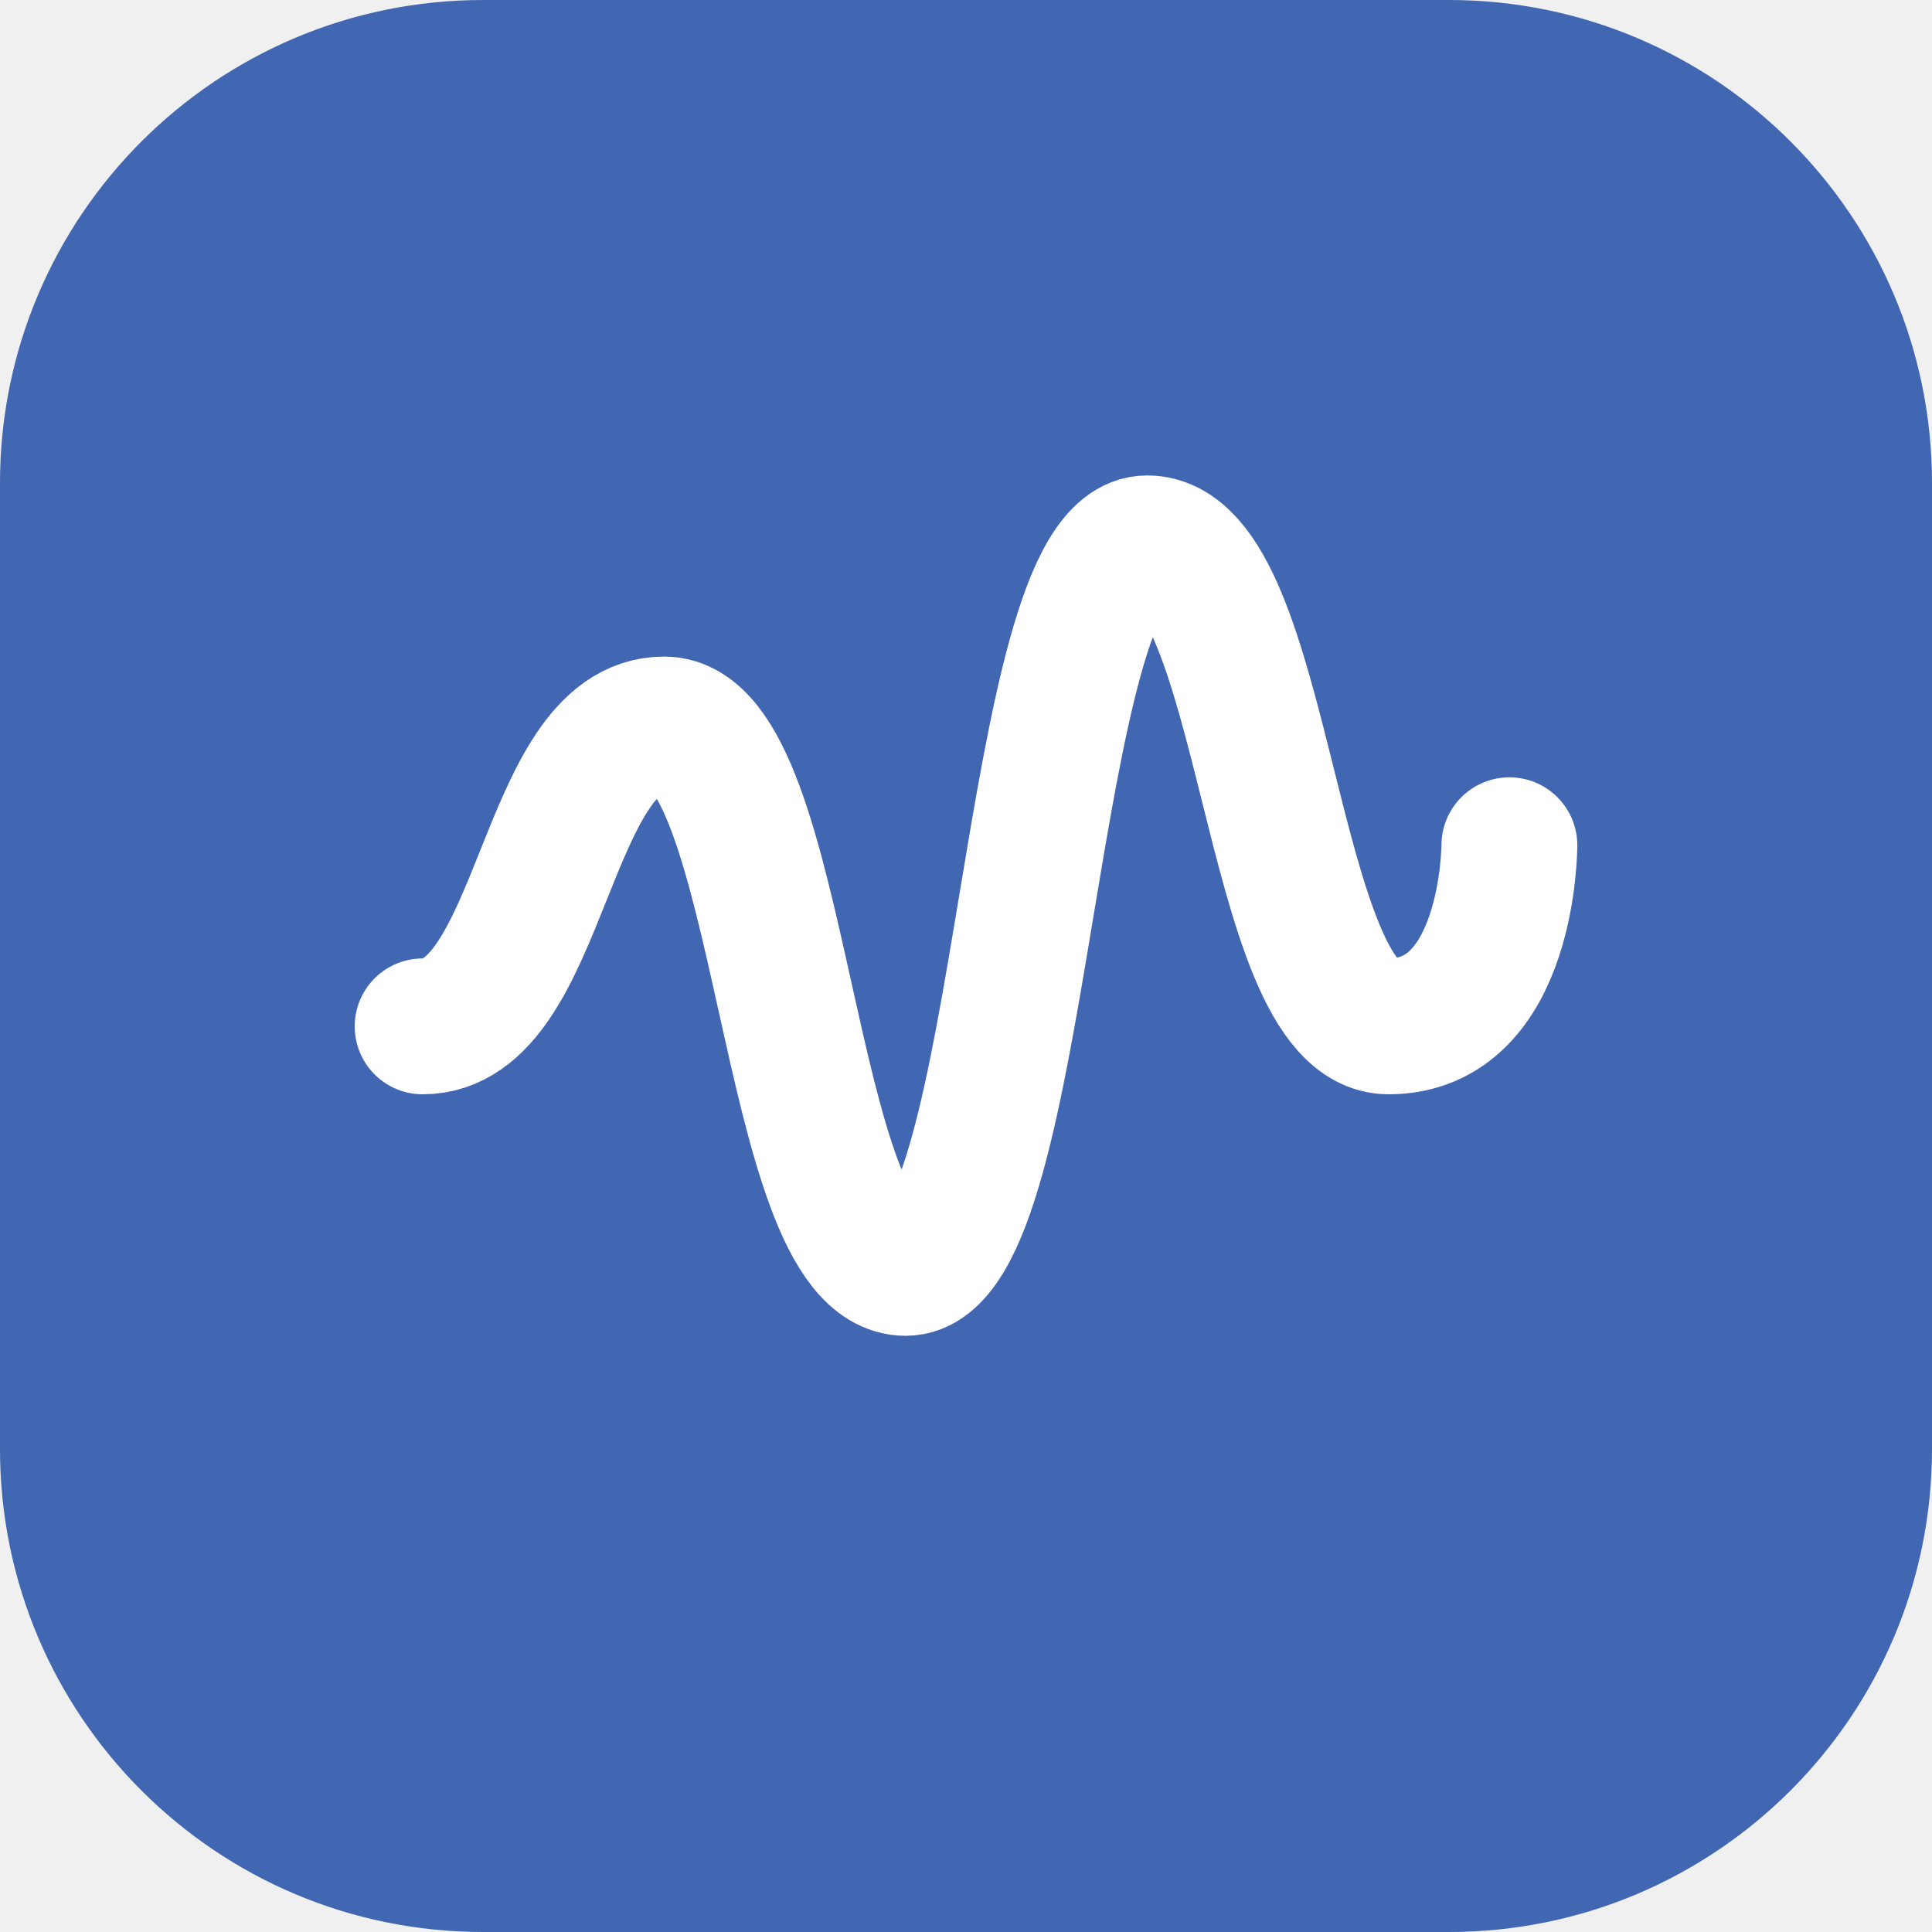
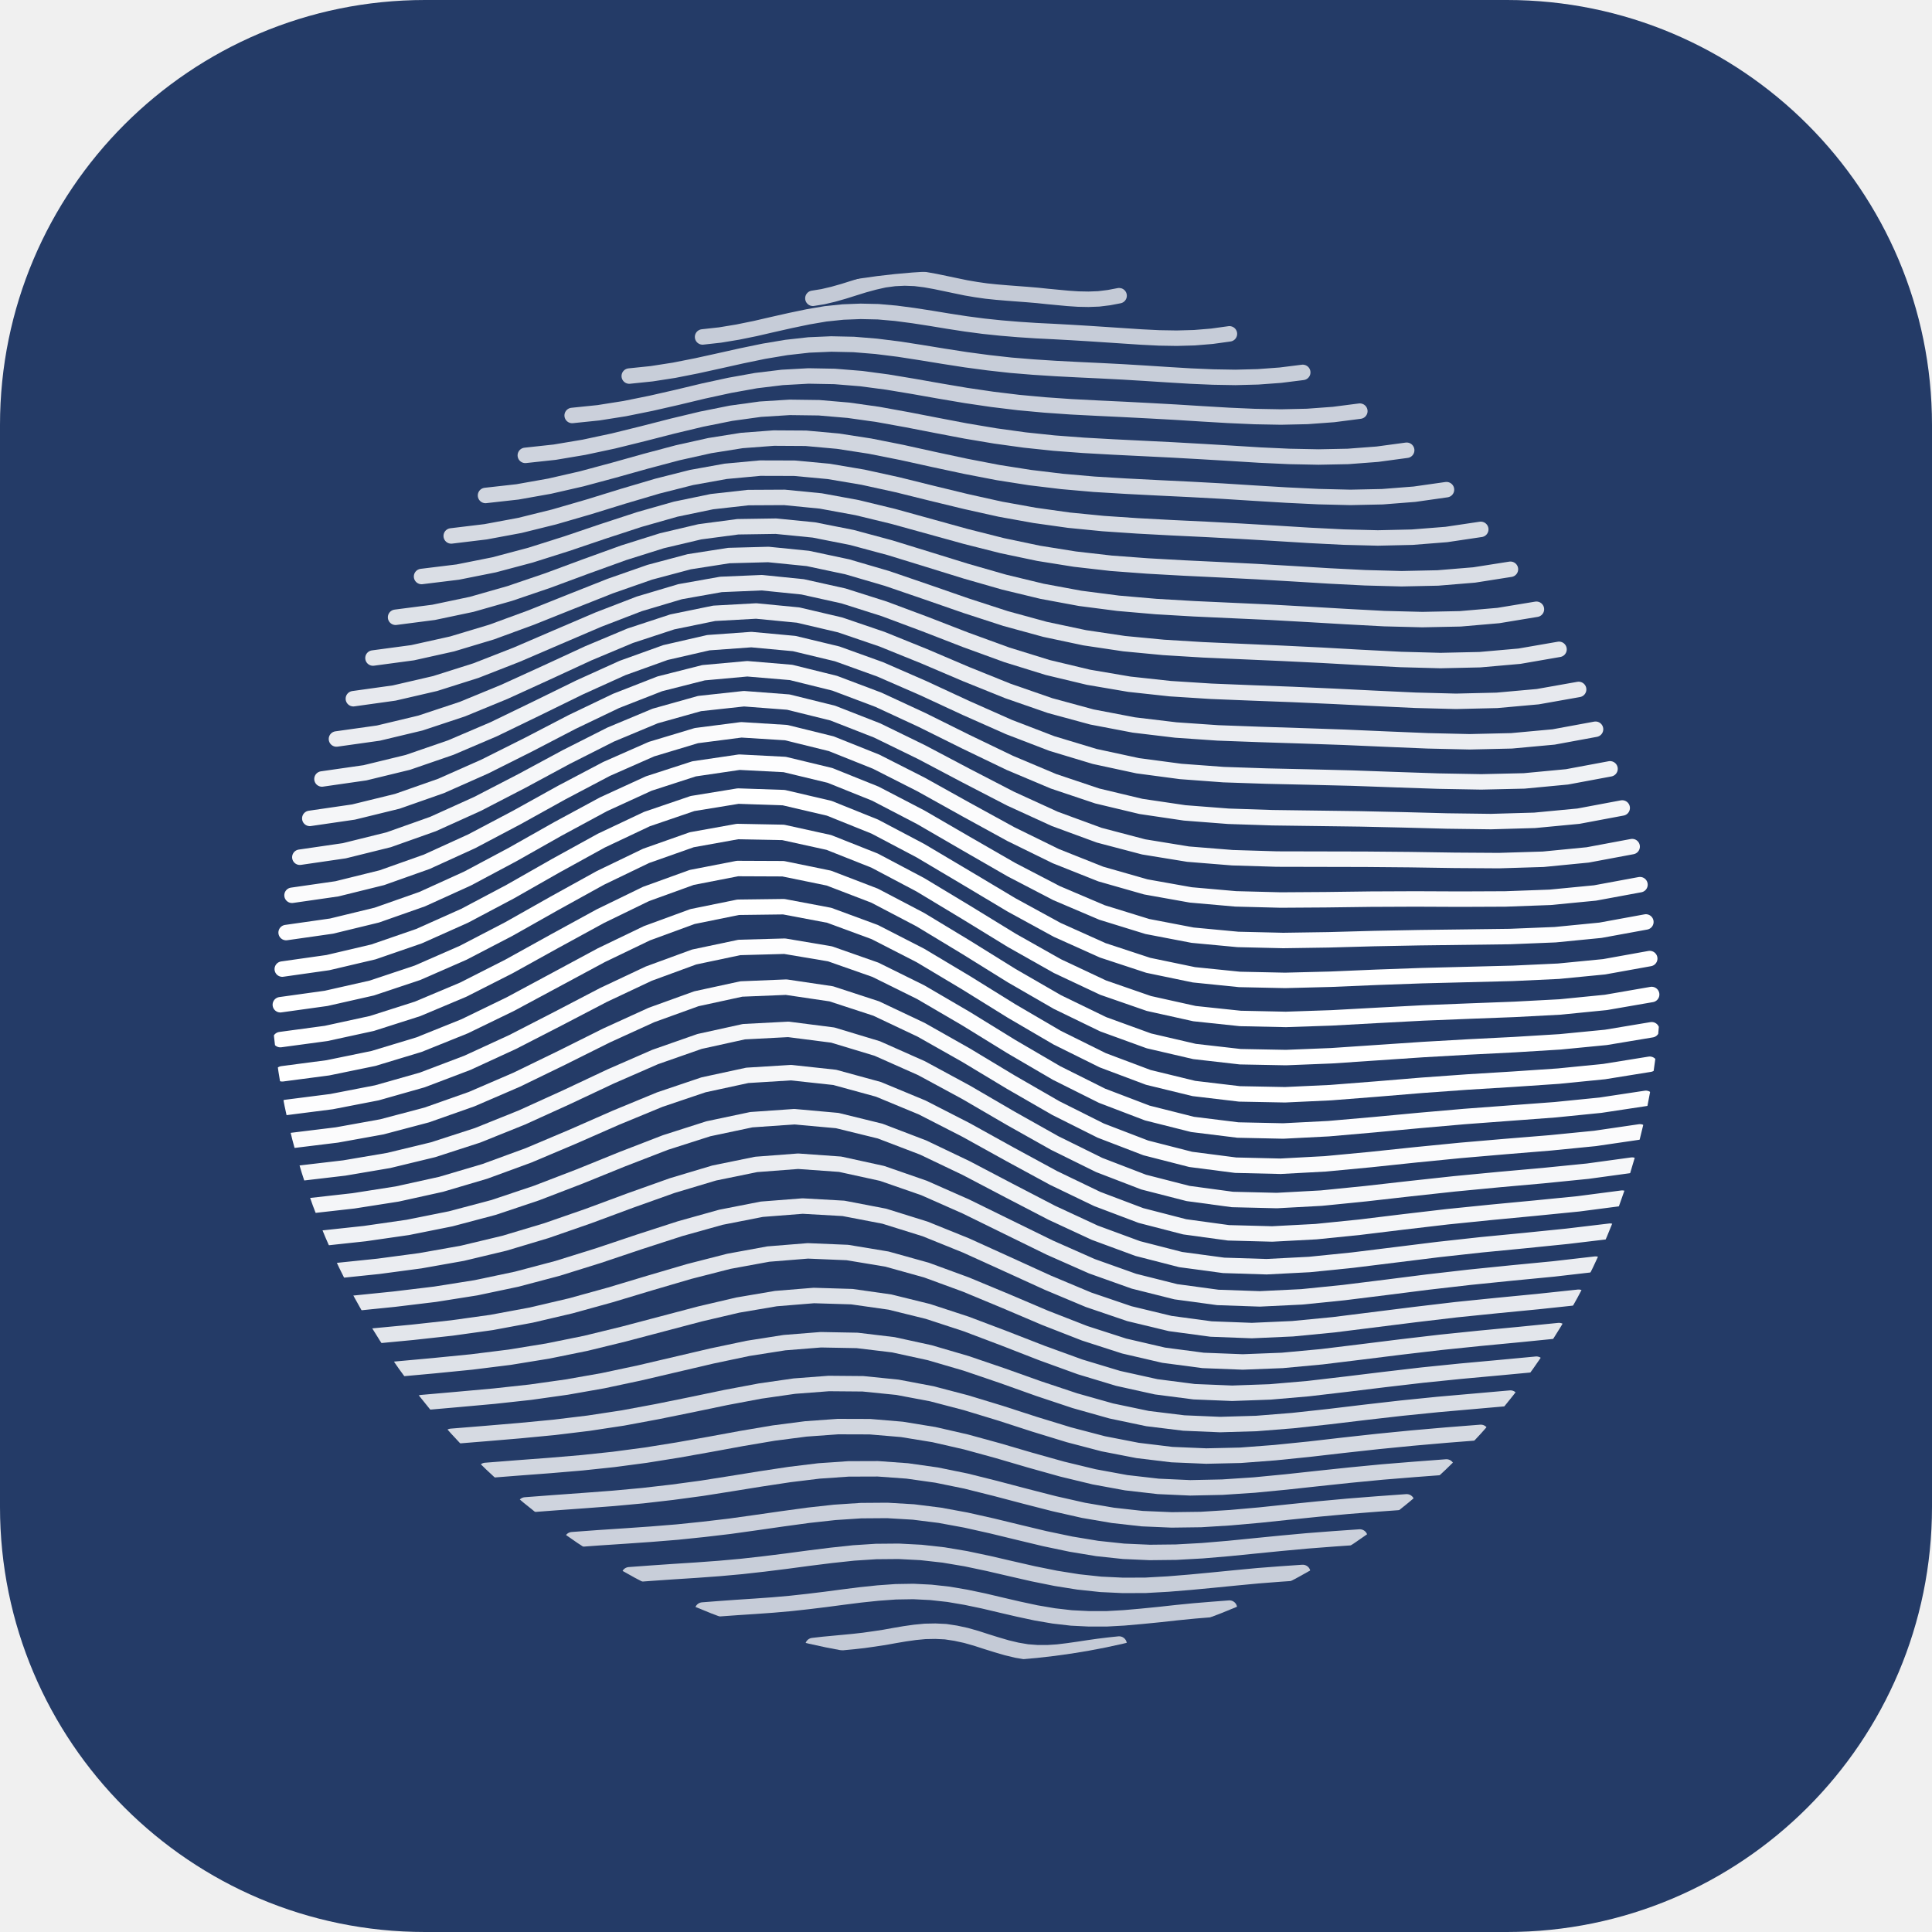
- <svg xmlns="http://www.w3.org/2000/svg" viewBox="0 0 64 64">
-   <rect width="64" height="64" rx="16" fill="#4267B2" />
-   <path d="M14 34c4 0 4-10 8-10s4 18 8 18 4-24 8-24 4 16 8 16 4-6 4-6" fill="none" stroke="#fff" stroke-width="4.5" stroke-linecap="round" stroke-linejoin="round" />
+ <svg xmlns="http://www.w3.org/2000/svg" viewBox="0 0 200 200" fill="none">
+   <rect width="200" height="200" rx="44" fill="#243B67" />
+   <defs>
+     <clipPath id="flunify-circle-clip">
+       <circle cx="100" cy="100" r="72" />
+     </clipPath>
+   </defs>
+   <g clip-path="url(#flunify-circle-clip)">
+     <path d="M 84.15 30.88 L 85.2 30.71 L 86.26 30.46 L 87.32 30.16 L 88.37 29.83 L 89.43 29.5 L 90.49 29.21 L 91.55 28.97 L 92.6 28.83 L 93.66 28.78 L 94.72 28.82 L 95.77 28.95 L 96.83 29.14 L 97.89 29.36 L 98.94 29.58 L 100 29.8 L 101.06 29.98 L 102.11 30.13 L 103.17 30.24 L 104.23 30.33 L 105.28 30.41 L 106.34 30.49 L 107.4 30.58 L 108.45 30.69 L 109.51 30.79 L 110.57 30.89 L 111.63 30.96 L 112.68 30.98 L 113.74 30.94 L 114.8 30.81 L 115.85 30.61" fill="none" stroke="#FFFFFF" stroke-width="1.6" stroke-linecap="round" stroke-linejoin="round" opacity="0.73" />
+     <path d="M 72.73 34.88 L 74.54 34.68 L 76.36 34.38 L 78.18 34.01 L 80 33.59 L 81.82 33.18 L 83.64 32.8 L 85.45 32.49 L 87.27 32.3 L 89.09 32.23 L 90.91 32.27 L 92.73 32.43 L 94.55 32.67 L 96.36 32.95 L 98.18 33.25 L 100 33.53 L 101.82 33.77 L 103.64 33.96 L 105.45 34.11 L 107.27 34.23 L 109.09 34.32 L 110.91 34.42 L 112.73 34.53 L 114.55 34.65 L 116.36 34.77 L 118.18 34.89 L 120 34.98 L 121.82 35.01 L 123.64 34.96 L 125.46 34.81 L 127.27 34.56" fill="none" stroke="#FFFFFF" stroke-width="1.6" stroke-linecap="round" stroke-linejoin="round" opacity="0.74" />
+     <path d="M 65.14 38.93 L 67.46 38.69 L 69.78 38.33 L 72.11 37.87 L 74.43 37.36 L 76.76 36.84 L 79.08 36.36 L 81.41 35.97 L 83.73 35.71 L 86.05 35.61 L 88.38 35.66 L 90.7 35.85 L 93.03 36.14 L 95.35 36.5 L 97.68 36.88 L 100 37.24 L 102.32 37.55 L 104.65 37.81 L 106.97 38 L 109.3 38.15 L 111.62 38.27 L 113.95 38.38 L 116.27 38.5 L 118.59 38.64 L 120.92 38.79 L 123.24 38.93 L 125.57 39.03 L 127.89 39.07 L 130.22 39.01 L 132.54 38.84 L 134.86 38.55" fill="none" stroke="#FFFFFF" stroke-width="1.6" stroke-linecap="round" stroke-linejoin="round" opacity="0.75" />
+     <path d="M 59.23 43.01 L 61.95 42.73 L 64.67 42.3 L 67.39 41.75 L 70.11 41.13 L 72.82 40.48 L 75.54 39.89 L 78.26 39.4 L 80.98 39.07 L 83.69 38.92 L 86.41 38.97 L 89.13 39.19 L 91.85 39.55 L 94.56 40 L 97.28 40.48 L 100 40.94 L 102.72 41.34 L 105.44 41.67 L 108.15 41.92 L 110.87 42.11 L 113.59 42.25 L 116.31 42.38 L 119.02 42.52 L 121.74 42.67 L 124.46 42.84 L 127.18 43 L 129.89 43.12 L 132.61 43.17 L 135.33 43.11 L 138.05 42.91 L 140.77 42.56" fill="none" stroke="#FFFFFF" stroke-width="1.6" stroke-linecap="round" stroke-linejoin="round" opacity="0.76" />
+     <path d="M 54.38 47.14 L 57.42 46.81 L 60.46 46.3 L 63.5 45.65 L 66.54 44.9 L 69.58 44.12 L 72.63 43.39 L 75.67 42.78 L 78.71 42.36 L 81.75 42.17 L 84.79 42.21 L 87.83 42.47 L 90.88 42.9 L 93.92 43.45 L 96.96 44.04 L 100 44.62 L 103.04 45.13 L 106.08 45.55 L 109.12 45.87 L 112.17 46.1 L 115.21 46.27 L 118.25 46.42 L 121.29 46.57 L 124.33 46.74 L 127.37 46.92 L 130.42 47.11 L 133.46 47.25 L 136.5 47.31 L 139.54 47.25 L 142.58 47.02 L 145.62 46.61" fill="none" stroke="#FFFFFF" stroke-width="1.6" stroke-linecap="round" stroke-linejoin="round" opacity="0.78" />
+     <path d="M 50.26 51.29 L 53.57 50.92 L 56.89 50.33 L 60.21 49.57 L 63.52 48.68 L 66.84 47.75 L 70.15 46.87 L 73.47 46.13 L 76.79 45.6 L 80.1 45.35 L 83.42 45.37 L 86.74 45.67 L 90.05 46.18 L 93.37 46.84 L 96.68 47.57 L 100 48.28 L 103.32 48.92 L 106.63 49.44 L 109.95 49.84 L 113.26 50.13 L 116.58 50.33 L 119.9 50.5 L 123.21 50.66 L 126.53 50.84 L 129.85 51.05 L 133.16 51.25 L 136.48 51.41 L 139.79 51.49 L 143.11 51.42 L 146.43 51.16 L 149.74 50.69" fill="none" stroke="#FFFFFF" stroke-width="1.6" stroke-linecap="round" stroke-linejoin="round" opacity="0.79" />
+     <path d="M 46.71 55.48 L 50.27 55.05 L 53.82 54.39 L 57.37 53.51 L 60.92 52.48 L 64.48 51.38 L 68.03 50.33 L 71.58 49.43 L 75.13 48.79 L 78.69 48.46 L 82.24 48.47 L 85.79 48.8 L 89.34 49.4 L 92.9 50.18 L 96.45 51.06 L 100 51.92 L 103.55 52.71 L 107.1 53.35 L 110.66 53.85 L 114.21 54.2 L 117.76 54.44 L 121.31 54.63 L 124.87 54.8 L 128.42 54.99 L 131.97 55.2 L 135.52 55.42 L 139.08 55.6 L 142.63 55.69 L 146.18 55.61 L 149.73 55.33 L 153.29 54.8" fill="none" stroke="#FFFFFF" stroke-width="1.6" stroke-linecap="round" stroke-linejoin="round" opacity="0.81" />
+     <path d="M 43.64 59.68 L 47.39 59.22 L 51.15 58.47 L 54.91 57.47 L 58.67 56.28 L 62.42 55.01 L 66.18 53.78 L 69.94 52.71 L 73.7 51.93 L 77.45 51.51 L 81.21 51.49 L 84.97 51.86 L 88.73 52.55 L 92.48 53.46 L 96.24 54.5 L 100 55.54 L 103.76 56.49 L 107.52 57.28 L 111.27 57.88 L 115.03 58.31 L 118.79 58.59 L 122.55 58.8 L 126.3 58.98 L 130.06 59.17 L 133.82 59.39 L 137.58 59.62 L 141.33 59.81 L 145.09 59.91 L 148.85 59.83 L 152.61 59.52 L 156.36 58.93" fill="none" stroke="#FFFFFF" stroke-width="1.6" stroke-linecap="round" stroke-linejoin="round" opacity="0.83" />
+     <path d="M 40.95 63.9 L 44.89 63.39 L 48.83 62.56 L 52.76 61.44 L 56.7 60.1 L 60.64 58.64 L 64.57 57.22 L 68.51 55.98 L 72.45 55.05 L 76.38 54.53 L 80.32 54.47 L 84.25 54.86 L 88.19 55.64 L 92.13 56.7 L 96.06 57.91 L 100 59.13 L 103.94 60.26 L 107.87 61.21 L 111.81 61.94 L 115.75 62.45 L 119.68 62.79 L 123.62 63.02 L 127.55 63.2 L 131.49 63.38 L 135.43 63.6 L 139.36 63.83 L 143.3 64.04 L 147.24 64.14 L 151.17 64.06 L 155.11 63.72 L 159.05 63.07" fill="none" stroke="#FFFFFF" stroke-width="1.6" stroke-linecap="round" stroke-linejoin="round" opacity="0.85" />
+     <path d="M 38.61 68.12 L 42.71 67.57 L 46.8 66.66 L 50.89 65.43 L 54.98 63.93 L 59.08 62.29 L 63.17 60.67 L 67.26 59.24 L 71.35 58.15 L 75.45 57.51 L 79.54 57.4 L 83.63 57.81 L 87.72 58.68 L 91.82 59.88 L 95.91 61.28 L 100 62.7 L 104.09 64.03 L 108.18 65.15 L 112.28 66.02 L 116.37 66.63 L 120.46 67.02 L 124.55 67.27 L 128.65 67.45 L 132.74 67.63 L 136.83 67.83 L 140.92 68.06 L 145.02 68.27 L 149.11 68.38 L 153.2 68.29 L 157.29 67.93 L 161.39 67.22" fill="none" stroke="#FFFFFF" stroke-width="1.6" stroke-linecap="round" stroke-linejoin="round" opacity="0.87" />
+     <path d="M 36.58 72.33 L 40.81 71.74 L 45.04 70.76 L 49.27 69.42 L 53.49 67.77 L 57.72 65.95 L 61.95 64.14 L 66.18 62.51 L 70.41 61.25 L 74.63 60.5 L 78.86 60.32 L 83.09 60.75 L 87.32 61.69 L 91.54 63.03 L 95.77 64.61 L 100 66.25 L 104.23 67.79 L 108.46 69.1 L 112.68 70.11 L 116.91 70.83 L 121.14 71.29 L 125.37 71.56 L 129.59 71.73 L 133.82 71.89 L 138.05 72.08 L 142.28 72.29 L 146.51 72.49 L 150.73 72.6 L 154.96 72.5 L 159.19 72.12 L 163.42 71.37" fill="none" stroke="#FFFFFF" stroke-width="1.6" stroke-linecap="round" stroke-linejoin="round" opacity="0.89" />
+     <path d="M 34.83 76.5 L 39.17 75.89 L 43.52 74.85 L 47.86 73.41 L 52.21 71.62 L 56.55 69.64 L 60.9 67.63 L 65.24 65.81 L 69.59 64.38 L 73.93 63.49 L 78.28 63.25 L 82.62 63.67 L 86.97 64.69 L 91.31 66.17 L 95.66 67.93 L 100 69.78 L 104.34 71.53 L 108.69 73.04 L 113.03 74.22 L 117.38 75.05 L 121.72 75.57 L 126.07 75.87 L 130.41 76.03 L 134.76 76.17 L 139.1 76.32 L 143.45 76.51 L 147.79 76.69 L 152.14 76.79 L 156.48 76.69 L 160.83 76.29 L 165.17 75.49" fill="none" stroke="#FFFFFF" stroke-width="1.6" stroke-linecap="round" stroke-linejoin="round" opacity="0.91" />
+     <path d="M 33.33 80.64 L 37.78 80 L 42.22 78.92 L 46.66 77.39 L 51.11 75.49 L 55.55 73.34 L 60 71.16 L 64.44 69.15 L 68.89 67.55 L 73.33 66.53 L 77.78 66.21 L 82.22 66.62 L 86.67 67.69 L 91.11 69.29 L 95.56 71.23 L 100 73.29 L 104.44 75.26 L 108.89 76.97 L 113.33 78.31 L 117.78 79.27 L 122.22 79.86 L 126.67 80.19 L 131.11 80.34 L 135.56 80.44 L 140 80.55 L 144.45 80.71 L 148.89 80.86 L 153.34 80.94 L 157.78 80.84 L 162.22 80.42 L 166.67 79.59" fill="none" stroke="#FFFFFF" stroke-width="1.6" stroke-linecap="round" stroke-linejoin="round" opacity="0.93" />
+     <path d="M 32.07 84.72 L 36.6 84.06 L 41.13 82.95 L 45.66 81.36 L 50.19 79.35 L 54.72 77.08 L 59.24 74.73 L 63.77 72.56 L 68.3 70.79 L 72.83 69.64 L 77.36 69.23 L 81.89 69.61 L 86.41 70.73 L 90.94 72.44 L 95.47 74.54 L 100 76.79 L 104.53 78.97 L 109.06 80.88 L 113.59 82.4 L 118.11 83.48 L 122.64 84.15 L 127.17 84.5 L 131.7 84.65 L 136.23 84.71 L 140.76 84.77 L 145.28 84.87 L 149.81 84.99 L 154.34 85.05 L 158.87 84.92 L 163.4 84.49 L 167.93 83.64" fill="none" stroke="#FFFFFF" stroke-width="1.6" stroke-linecap="round" stroke-linejoin="round" opacity="0.95" />
+     <path d="M 31.04 88.74 L 35.64 88.07 L 40.24 86.93 L 44.83 85.3 L 49.43 83.22 L 54.03 80.84 L 58.63 78.36 L 63.22 76.04 L 67.82 74.12 L 72.42 72.83 L 77.01 72.33 L 81.61 72.68 L 86.21 73.82 L 90.81 75.62 L 95.4 77.86 L 100 80.29 L 104.6 82.67 L 109.19 84.77 L 113.79 86.46 L 118.39 87.67 L 122.99 88.42 L 127.58 88.79 L 132.18 88.93 L 136.78 88.94 L 141.37 88.95 L 145.97 88.99 L 150.57 89.06 L 155.17 89.09 L 159.76 88.95 L 164.36 88.5 L 168.96 87.64" fill="none" stroke="#FFFFFF" stroke-width="1.6" stroke-linecap="round" stroke-linejoin="round" opacity="0.96" />
+     <path d="M 30.23 92.68 L 34.88 92.01 L 39.53 90.86 L 44.18 89.21 L 48.83 87.09 L 53.49 84.63 L 58.14 82.05 L 62.79 79.6 L 67.44 77.55 L 72.09 76.15 L 76.74 75.55 L 81.39 75.84 L 86.05 76.99 L 90.7 78.85 L 95.35 81.21 L 100 83.8 L 104.65 86.35 L 109.3 88.63 L 113.95 90.48 L 118.61 91.81 L 123.26 92.64 L 127.91 93.05 L 132.56 93.17 L 137.21 93.14 L 141.86 93.08 L 146.51 93.06 L 151.17 93.08 L 155.82 93.06 L 160.47 92.89 L 165.12 92.44 L 169.77 91.58" fill="none" stroke="#FFFFFF" stroke-width="1.6" stroke-linecap="round" stroke-linejoin="round" opacity="0.98" />
+     <path d="M 29.62 96.54 L 34.32 95.87 L 39.01 94.73 L 43.7 93.08 L 48.39 90.95 L 53.08 88.45 L 57.77 85.8 L 62.47 83.26 L 67.16 81.11 L 71.85 79.59 L 76.54 78.9 L 81.23 79.14 L 85.92 80.27 L 90.62 82.16 L 95.31 84.6 L 100 87.32 L 104.69 90.02 L 109.38 92.46 L 114.08 94.46 L 118.77 95.91 L 123.46 96.81 L 128.15 97.25 L 132.84 97.36 L 137.53 97.29 L 142.23 97.16 L 146.92 97.07 L 151.61 97.01 L 156.3 96.95 L 160.99 96.76 L 165.68 96.3 L 170.38 95.44" fill="none" stroke="#FFFFFF" stroke-width="1.6" stroke-linecap="round" stroke-linejoin="round" opacity="0.99" />
+     <path d="M 29.22 100.32 L 33.94 99.65 L 38.66 98.54 L 43.38 96.91 L 48.1 94.8 L 52.82 92.3 L 57.53 89.62 L 62.25 87.02 L 66.97 84.79 L 71.69 83.18 L 76.41 82.41 L 81.13 82.57 L 85.84 83.67 L 90.56 85.57 L 95.28 88.06 L 100 90.86 L 104.72 93.68 L 109.44 96.26 L 114.16 98.38 L 118.87 99.93 L 123.59 100.91 L 128.31 101.39 L 133.03 101.49 L 137.75 101.37 L 142.47 101.17 L 147.18 101 L 151.9 100.88 L 156.62 100.76 L 161.34 100.54 L 166.06 100.08 L 170.78 99.23" fill="none" stroke="#FFFFFF" stroke-width="1.6" stroke-linecap="round" stroke-linejoin="round" opacity="1.00" />
+     <path d="M 29.02 104.01 L 33.76 103.35 L 38.49 102.28 L 43.22 100.7 L 47.95 98.63 L 52.68 96.17 L 57.41 93.5 L 62.15 90.88 L 66.88 88.6 L 71.61 86.93 L 76.34 86.08 L 81.07 86.17 L 85.8 87.21 L 90.54 89.09 L 95.27 91.59 L 100 94.44 L 104.73 97.34 L 109.46 100.01 L 114.2 102.24 L 118.93 103.88 L 123.66 104.93 L 128.39 105.43 L 133.12 105.53 L 137.85 105.37 L 142.59 105.11 L 147.32 104.86 L 152.05 104.67 L 156.78 104.49 L 161.51 104.24 L 166.24 103.77 L 170.98 102.95" fill="none" stroke="#FFFFFF" stroke-width="1.6" stroke-linecap="round" stroke-linejoin="round" opacity="1.00" />
+     <path d="M 29.02 107.62 L 33.76 106.98 L 38.49 105.95 L 43.22 104.44 L 47.95 102.45 L 52.68 100.05 L 57.41 97.43 L 62.15 94.84 L 66.88 92.54 L 71.61 90.83 L 76.34 89.91 L 81.07 89.93 L 85.8 90.9 L 90.54 92.72 L 95.27 95.2 L 100 98.06 L 104.73 101 L 109.46 103.73 L 114.2 106.03 L 118.93 107.75 L 123.66 108.85 L 128.39 109.39 L 133.12 109.48 L 137.85 109.29 L 142.59 108.97 L 147.32 108.65 L 152.05 108.38 L 156.78 108.14 L 161.51 107.85 L 166.24 107.39 L 170.98 106.6" fill="none" stroke="#FFFFFF" stroke-width="1.6" stroke-linecap="round" stroke-linejoin="round" opacity="1.00" />
+     <path d="M 29.22 111.16 L 33.94 110.54 L 38.66 109.57 L 43.38 108.14 L 48.1 106.24 L 52.82 103.95 L 57.53 101.42 L 62.25 98.88 L 66.97 96.61 L 71.69 94.88 L 76.41 93.92 L 81.13 93.86 L 85.84 94.75 L 90.56 96.49 L 95.28 98.91 L 100 101.73 L 104.72 104.66 L 109.44 107.42 L 114.16 109.76 L 118.87 111.53 L 123.59 112.68 L 128.31 113.24 L 133.03 113.33 L 137.75 113.11 L 142.47 112.74 L 147.18 112.35 L 151.9 112.01 L 156.62 111.72 L 161.34 111.4 L 166.06 110.93 L 170.78 110.17" fill="none" stroke="#FFFFFF" stroke-width="1.6" stroke-linecap="round" stroke-linejoin="round" opacity="1.00" />
+     <path d="M 29.62 114.64 L 34.32 114.04 L 39.01 113.13 L 43.7 111.8 L 48.39 110.02 L 53.08 107.86 L 57.77 105.45 L 62.47 103 L 67.16 100.79 L 71.85 99.07 L 76.54 98.08 L 81.23 97.95 L 85.92 98.74 L 90.62 100.39 L 95.31 102.71 L 100 105.45 L 104.69 108.34 L 109.38 111.08 L 114.08 113.43 L 118.77 115.22 L 123.46 116.4 L 128.15 116.98 L 132.84 117.08 L 137.53 116.84 L 142.23 116.43 L 146.92 115.99 L 151.61 115.58 L 156.3 115.23 L 160.99 114.88 L 165.68 114.41 L 170.38 113.7" fill="none" stroke="#FFFFFF" stroke-width="1.6" stroke-linecap="round" stroke-linejoin="round" opacity="0.99" />
+     <path d="M 30.23 118.06 L 34.88 117.49 L 39.53 116.65 L 44.18 115.42 L 48.83 113.78 L 53.49 111.77 L 58.14 109.51 L 62.79 107.19 L 67.44 105.07 L 72.09 103.39 L 76.74 102.38 L 81.39 102.19 L 86.05 102.88 L 90.7 104.4 L 95.35 106.6 L 100 109.23 L 104.65 112.03 L 109.3 114.71 L 113.95 117.04 L 118.61 118.83 L 123.26 120.02 L 127.91 120.62 L 132.56 120.73 L 137.21 120.48 L 141.86 120.04 L 146.51 119.55 L 151.17 119.09 L 155.82 118.69 L 160.47 118.31 L 165.12 117.85 L 169.77 117.17" fill="none" stroke="#FFFFFF" stroke-width="1.6" stroke-linecap="round" stroke-linejoin="round" opacity="0.98" />
+     <path d="M 31.04 121.45 L 35.64 120.91 L 40.24 120.13 L 44.83 119.02 L 49.43 117.53 L 54.03 115.68 L 58.63 113.59 L 63.22 111.43 L 67.82 109.42 L 72.42 107.81 L 77.01 106.8 L 81.61 106.56 L 86.21 107.15 L 90.81 108.54 L 95.4 110.58 L 100 113.07 L 104.6 115.75 L 109.19 118.33 L 113.79 120.6 L 118.39 122.37 L 122.99 123.55 L 127.58 124.17 L 132.18 124.28 L 136.78 124.03 L 141.37 123.57 L 145.97 123.05 L 150.57 122.55 L 155.17 122.11 L 159.76 121.7 L 164.36 121.24 L 168.96 120.61" fill="none" stroke="#FFFFFF" stroke-width="1.6" stroke-linecap="round" stroke-linejoin="round" opacity="0.96" />
+     <path d="M 32.07 124.82 L 36.6 124.31 L 41.13 123.6 L 45.66 122.6 L 50.19 121.26 L 54.72 119.6 L 59.24 117.69 L 63.77 115.7 L 68.3 113.83 L 72.83 112.3 L 77.36 111.32 L 81.89 111.04 L 86.41 111.53 L 90.94 112.77 L 95.47 114.65 L 100 116.97 L 104.53 119.48 L 109.06 121.94 L 113.59 124.12 L 118.11 125.83 L 122.64 127 L 127.17 127.62 L 131.7 127.74 L 136.23 127.5 L 140.76 127.04 L 145.28 126.49 L 149.81 125.96 L 154.34 125.5 L 158.87 125.07 L 163.4 124.62 L 167.93 124.03" fill="none" stroke="#FFFFFF" stroke-width="1.6" stroke-linecap="round" stroke-linejoin="round" opacity="0.95" />
+     <path d="M 33.33 128.18 L 37.78 127.7 L 42.22 127.06 L 46.66 126.17 L 51.11 124.99 L 55.55 123.5 L 60 121.79 L 64.44 119.99 L 68.89 118.27 L 73.33 116.85 L 77.78 115.91 L 82.22 115.6 L 86.67 116 L 91.11 117.09 L 95.56 118.79 L 100 120.91 L 104.44 123.24 L 108.89 125.55 L 113.33 127.61 L 117.78 129.25 L 122.22 130.39 L 126.67 130.99 L 131.11 131.13 L 135.56 130.9 L 140 130.45 L 144.45 129.9 L 148.89 129.35 L 153.34 128.86 L 157.78 128.43 L 162.22 127.98 L 166.67 127.45" fill="none" stroke="#FFFFFF" stroke-width="1.6" stroke-linecap="round" stroke-linejoin="round" opacity="0.93" />
+     <path d="M 34.83 131.54 L 39.17 131.09 L 43.52 130.51 L 47.86 129.74 L 52.21 128.7 L 56.55 127.4 L 60.9 125.89 L 65.24 124.28 L 69.59 122.73 L 73.93 121.43 L 78.28 120.54 L 82.62 120.21 L 86.97 120.52 L 91.31 121.47 L 95.66 122.98 L 100 124.9 L 104.34 127.03 L 108.69 129.16 L 113.03 131.08 L 117.38 132.63 L 121.72 133.72 L 126.07 134.31 L 130.41 134.46 L 134.76 134.25 L 139.1 133.81 L 143.45 133.27 L 147.79 132.72 L 152.14 132.22 L 156.48 131.78 L 160.83 131.36 L 165.17 130.86" fill="none" stroke="#FFFFFF" stroke-width="1.6" stroke-linecap="round" stroke-linejoin="round" opacity="0.91" />
+     <path d="M 36.58 134.92 L 40.81 134.49 L 45.04 133.98 L 49.27 133.31 L 53.49 132.42 L 57.72 131.3 L 61.95 129.98 L 66.18 128.56 L 70.41 127.19 L 74.63 126.01 L 78.86 125.18 L 83.09 124.85 L 87.32 125.09 L 91.54 125.9 L 95.77 127.22 L 100 128.93 L 104.23 130.85 L 108.46 132.78 L 112.68 134.55 L 116.91 135.99 L 121.14 137.01 L 125.37 137.58 L 129.59 137.74 L 133.82 137.55 L 138.05 137.14 L 142.28 136.61 L 146.51 136.08 L 150.73 135.58 L 154.96 135.15 L 159.19 134.74 L 163.42 134.29" fill="none" stroke="#FFFFFF" stroke-width="1.6" stroke-linecap="round" stroke-linejoin="round" opacity="0.89" />
+     <path d="M 38.61 138.31 L 42.71 137.92 L 46.8 137.47 L 50.89 136.9 L 54.98 136.14 L 59.08 135.18 L 63.17 134.05 L 67.26 132.82 L 71.35 131.62 L 75.45 130.57 L 79.54 129.82 L 83.63 129.49 L 87.72 129.66 L 91.82 130.34 L 95.91 131.48 L 100 132.98 L 104.09 134.68 L 108.18 136.42 L 112.28 138.02 L 116.37 139.34 L 120.46 140.29 L 124.55 140.83 L 128.65 140.99 L 132.74 140.83 L 136.83 140.45 L 140.92 139.95 L 145.02 139.44 L 149.11 138.96 L 153.2 138.54 L 157.29 138.15 L 161.39 137.74" fill="none" stroke="#FFFFFF" stroke-width="1.6" stroke-linecap="round" stroke-linejoin="round" opacity="0.87" />
+     <path d="M 40.95 141.74 L 44.89 141.38 L 48.83 140.99 L 52.76 140.5 L 56.7 139.86 L 60.64 139.06 L 64.57 138.1 L 68.51 137.06 L 72.45 136.02 L 76.38 135.1 L 80.32 134.43 L 84.25 134.11 L 88.19 134.23 L 92.13 134.79 L 96.06 135.76 L 100 137.05 L 103.94 138.54 L 107.87 140.07 L 111.81 141.5 L 115.75 142.69 L 119.68 143.56 L 123.62 144.07 L 127.55 144.23 L 131.49 144.09 L 135.43 143.75 L 139.36 143.29 L 143.3 142.81 L 147.24 142.35 L 151.17 141.95 L 155.11 141.59 L 159.05 141.22" fill="none" stroke="#FFFFFF" stroke-width="1.6" stroke-linecap="round" stroke-linejoin="round" opacity="0.85" />
+     <path d="M 43.64 145.2 L 47.39 144.87 L 51.15 144.53 L 54.91 144.12 L 58.67 143.59 L 62.42 142.93 L 66.18 142.13 L 69.94 141.25 L 73.7 140.37 L 77.45 139.58 L 81.21 138.99 L 84.97 138.69 L 88.73 138.76 L 92.48 139.21 L 96.24 140.03 L 100 141.13 L 103.76 142.41 L 107.52 143.75 L 111.27 145 L 115.03 146.06 L 118.79 146.85 L 122.55 147.31 L 126.3 147.47 L 130.06 147.36 L 133.82 147.06 L 137.58 146.65 L 141.33 146.2 L 145.09 145.77 L 148.85 145.39 L 152.61 145.06 L 156.36 144.73" fill="none" stroke="#FFFFFF" stroke-width="1.6" stroke-linecap="round" stroke-linejoin="round" opacity="0.83" />
+     <path d="M 46.71 148.69 L 50.27 148.4 L 53.82 148.1 L 57.37 147.76 L 60.92 147.33 L 64.48 146.79 L 68.03 146.13 L 71.58 145.41 L 75.13 144.67 L 78.69 144 L 82.24 143.49 L 85.79 143.22 L 89.34 143.25 L 92.9 143.61 L 96.45 144.28 L 100 145.21 L 103.55 146.29 L 107.1 147.44 L 110.66 148.53 L 114.21 149.46 L 117.76 150.15 L 121.31 150.58 L 124.87 150.73 L 128.42 150.65 L 131.97 150.38 L 135.52 150.02 L 139.08 149.61 L 142.63 149.22 L 146.18 148.87 L 149.73 148.56 L 153.29 148.28" fill="none" stroke="#FFFFFF" stroke-width="1.6" stroke-linecap="round" stroke-linejoin="round" opacity="0.81" />
+     <path d="M 50.26 152.22 L 53.57 151.96 L 56.89 151.71 L 60.21 151.43 L 63.52 151.08 L 66.84 150.64 L 70.15 150.11 L 73.47 149.52 L 76.79 148.91 L 80.1 148.35 L 83.42 147.92 L 86.74 147.68 L 90.05 147.69 L 93.37 147.97 L 96.68 148.51 L 100 149.27 L 103.32 150.18 L 106.63 151.15 L 109.95 152.08 L 113.26 152.88 L 116.58 153.49 L 119.9 153.87 L 123.21 154.02 L 126.53 153.95 L 129.85 153.73 L 133.16 153.41 L 136.48 153.05 L 139.79 152.7 L 143.11 152.38 L 146.43 152.11 L 149.74 151.86" fill="none" stroke="#FFFFFF" stroke-width="1.6" stroke-linecap="round" stroke-linejoin="round" opacity="0.79" />
+     <path d="M 54.38 155.79 L 57.42 155.56 L 60.46 155.34 L 63.5 155.11 L 66.54 154.83 L 69.58 154.48 L 72.63 154.07 L 75.67 153.59 L 78.71 153.1 L 81.75 152.64 L 84.79 152.27 L 87.83 152.06 L 90.88 152.05 L 93.92 152.27 L 96.96 152.7 L 100 153.32 L 103.04 154.08 L 106.08 154.88 L 109.12 155.66 L 112.17 156.35 L 115.21 156.87 L 118.25 157.21 L 121.29 157.34 L 124.33 157.3 L 127.37 157.11 L 130.42 156.84 L 133.46 156.52 L 136.5 156.21 L 139.54 155.93 L 142.58 155.69 L 145.62 155.47" fill="none" stroke="#FFFFFF" stroke-width="1.6" stroke-linecap="round" stroke-linejoin="round" opacity="0.78" />
+     <path d="M 59.23 159.39 L 61.95 159.19 L 64.67 159.01 L 67.39 158.82 L 70.11 158.6 L 72.82 158.32 L 75.54 158 L 78.26 157.62 L 80.98 157.23 L 83.69 156.86 L 86.41 156.56 L 89.13 156.38 L 91.85 156.36 L 94.56 156.52 L 97.28 156.86 L 100 157.36 L 102.72 157.97 L 105.44 158.63 L 108.15 159.28 L 110.87 159.85 L 113.59 160.3 L 116.31 160.59 L 119.02 160.71 L 121.74 160.68 L 124.46 160.53 L 127.18 160.3 L 129.89 160.03 L 132.61 159.76 L 135.33 159.51 L 138.05 159.3 L 140.77 159.11" fill="none" stroke="#FFFFFF" stroke-width="1.6" stroke-linecap="round" stroke-linejoin="round" opacity="0.76" />
+     <path d="M 65.14 163.02 L 67.46 162.85 L 69.78 162.69 L 72.11 162.54 L 74.43 162.37 L 76.76 162.16 L 79.08 161.9 L 81.41 161.61 L 83.73 161.3 L 86.05 161.01 L 88.38 160.76 L 90.7 160.61 L 93.03 160.59 L 95.35 160.71 L 97.68 160.97 L 100 161.36 L 102.32 161.85 L 104.65 162.39 L 106.97 162.92 L 109.3 163.39 L 111.62 163.76 L 113.95 164.01 L 116.27 164.12 L 118.59 164.11 L 120.92 163.98 L 123.24 163.79 L 125.57 163.57 L 127.89 163.34 L 130.22 163.12 L 132.54 162.94 L 134.86 162.78" fill="none" stroke="#FFFFFF" stroke-width="1.6" stroke-linecap="round" stroke-linejoin="round" opacity="0.75" />
+     <path d="M 72.73 166.67 L 74.54 166.53 L 76.36 166.4 L 78.18 166.28 L 80 166.15 L 81.82 165.99 L 83.64 165.79 L 85.45 165.57 L 87.27 165.33 L 89.09 165.1 L 90.91 164.91 L 92.73 164.78 L 94.55 164.75 L 96.36 164.84 L 98.18 165.04 L 100 165.35 L 101.82 165.73 L 103.64 166.16 L 105.45 166.58 L 107.27 166.97 L 109.09 167.28 L 110.91 167.49 L 112.73 167.58 L 114.55 167.58 L 116.36 167.48 L 118.18 167.32 L 120 167.14 L 121.82 166.94 L 123.64 166.76 L 125.46 166.61 L 127.27 166.47" fill="none" stroke="#FFFFFF" stroke-width="1.6" stroke-linecap="round" stroke-linejoin="round" opacity="0.74" />
+     <path d="M 84.15 170.35 L 85.2 170.23 L 86.26 170.13 L 87.32 170.03 L 88.37 169.93 L 89.43 169.81 L 90.49 169.66 L 91.55 169.5 L 92.6 169.31 L 93.66 169.13 L 94.72 168.98 L 95.77 168.88 L 96.83 168.86 L 97.89 168.91 L 98.94 169.07 L 100 169.3 L 101.06 169.6 L 102.11 169.94 L 103.17 170.27 L 104.23 170.58 L 105.28 170.83 L 106.34 171.01 L 107.4 171.09 L 108.45 171.09 L 109.51 171.02 L 110.57 170.89 L 111.63 170.74 L 112.68 170.58 L 113.74 170.43 L 114.8 170.3 L 115.85 170.19" fill="none" stroke="#FFFFFF" stroke-width="1.6" stroke-linecap="round" stroke-linejoin="round" opacity="0.73" />
+   </g>
</svg>
